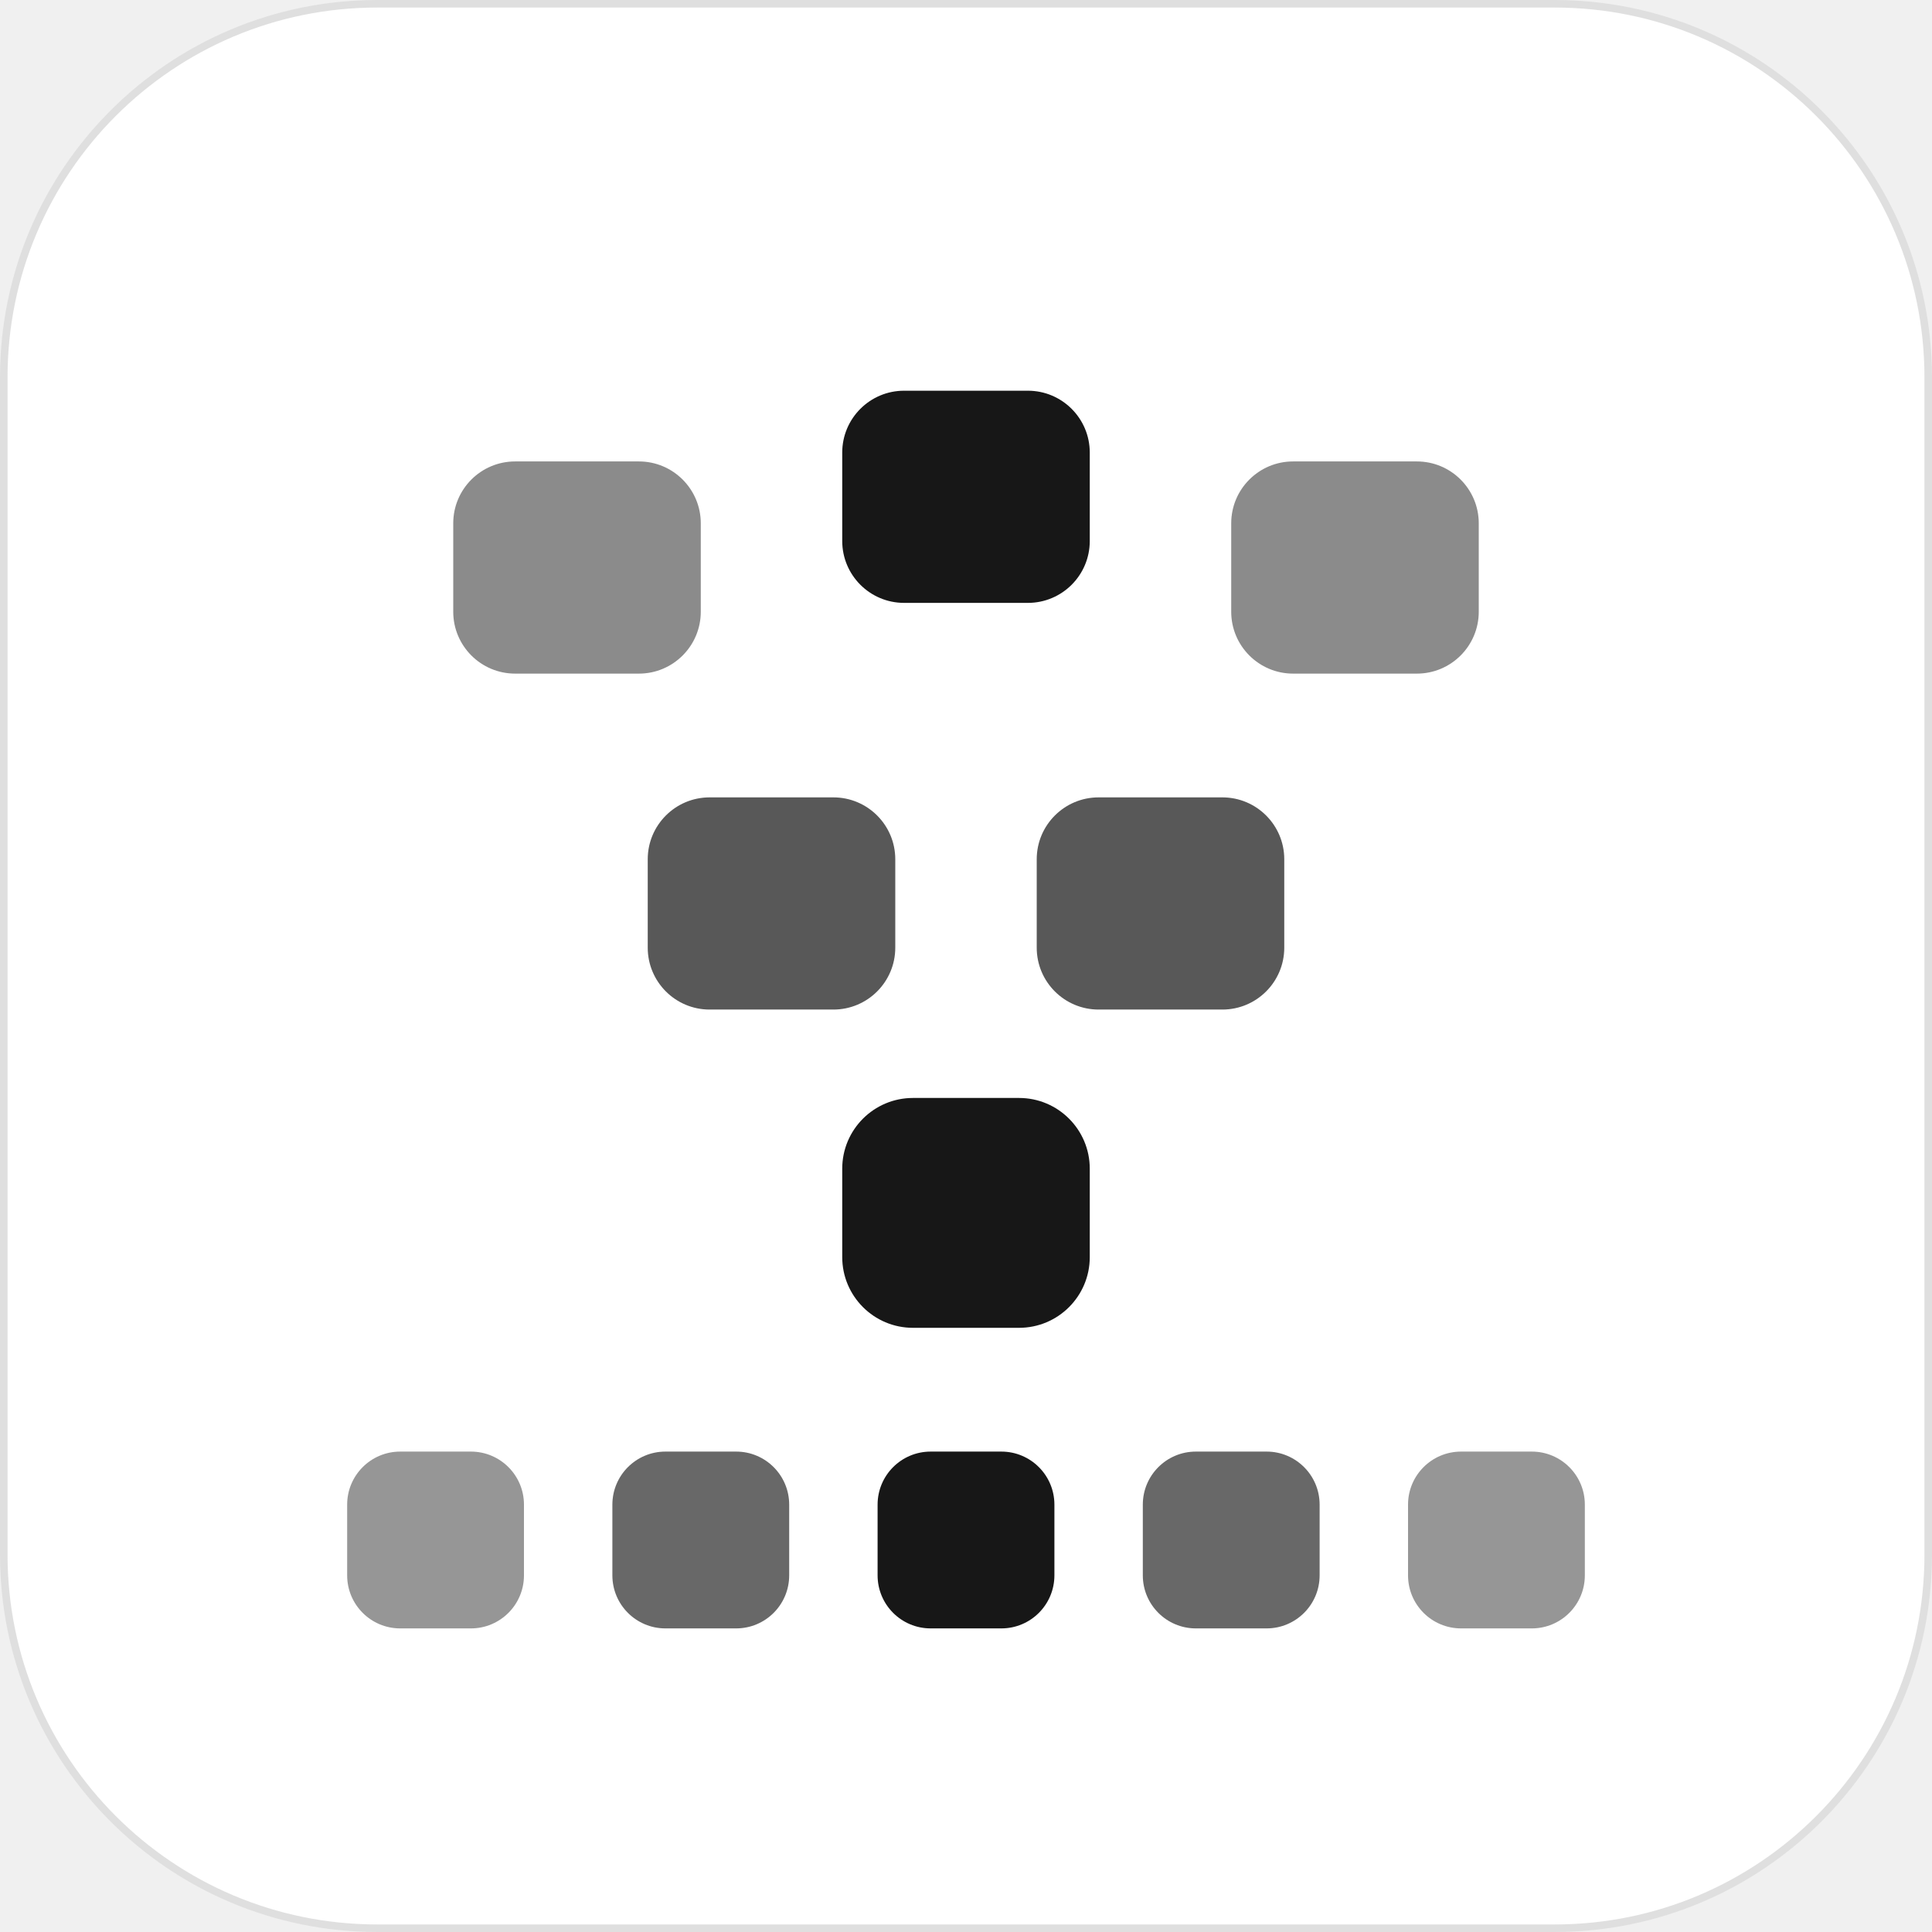
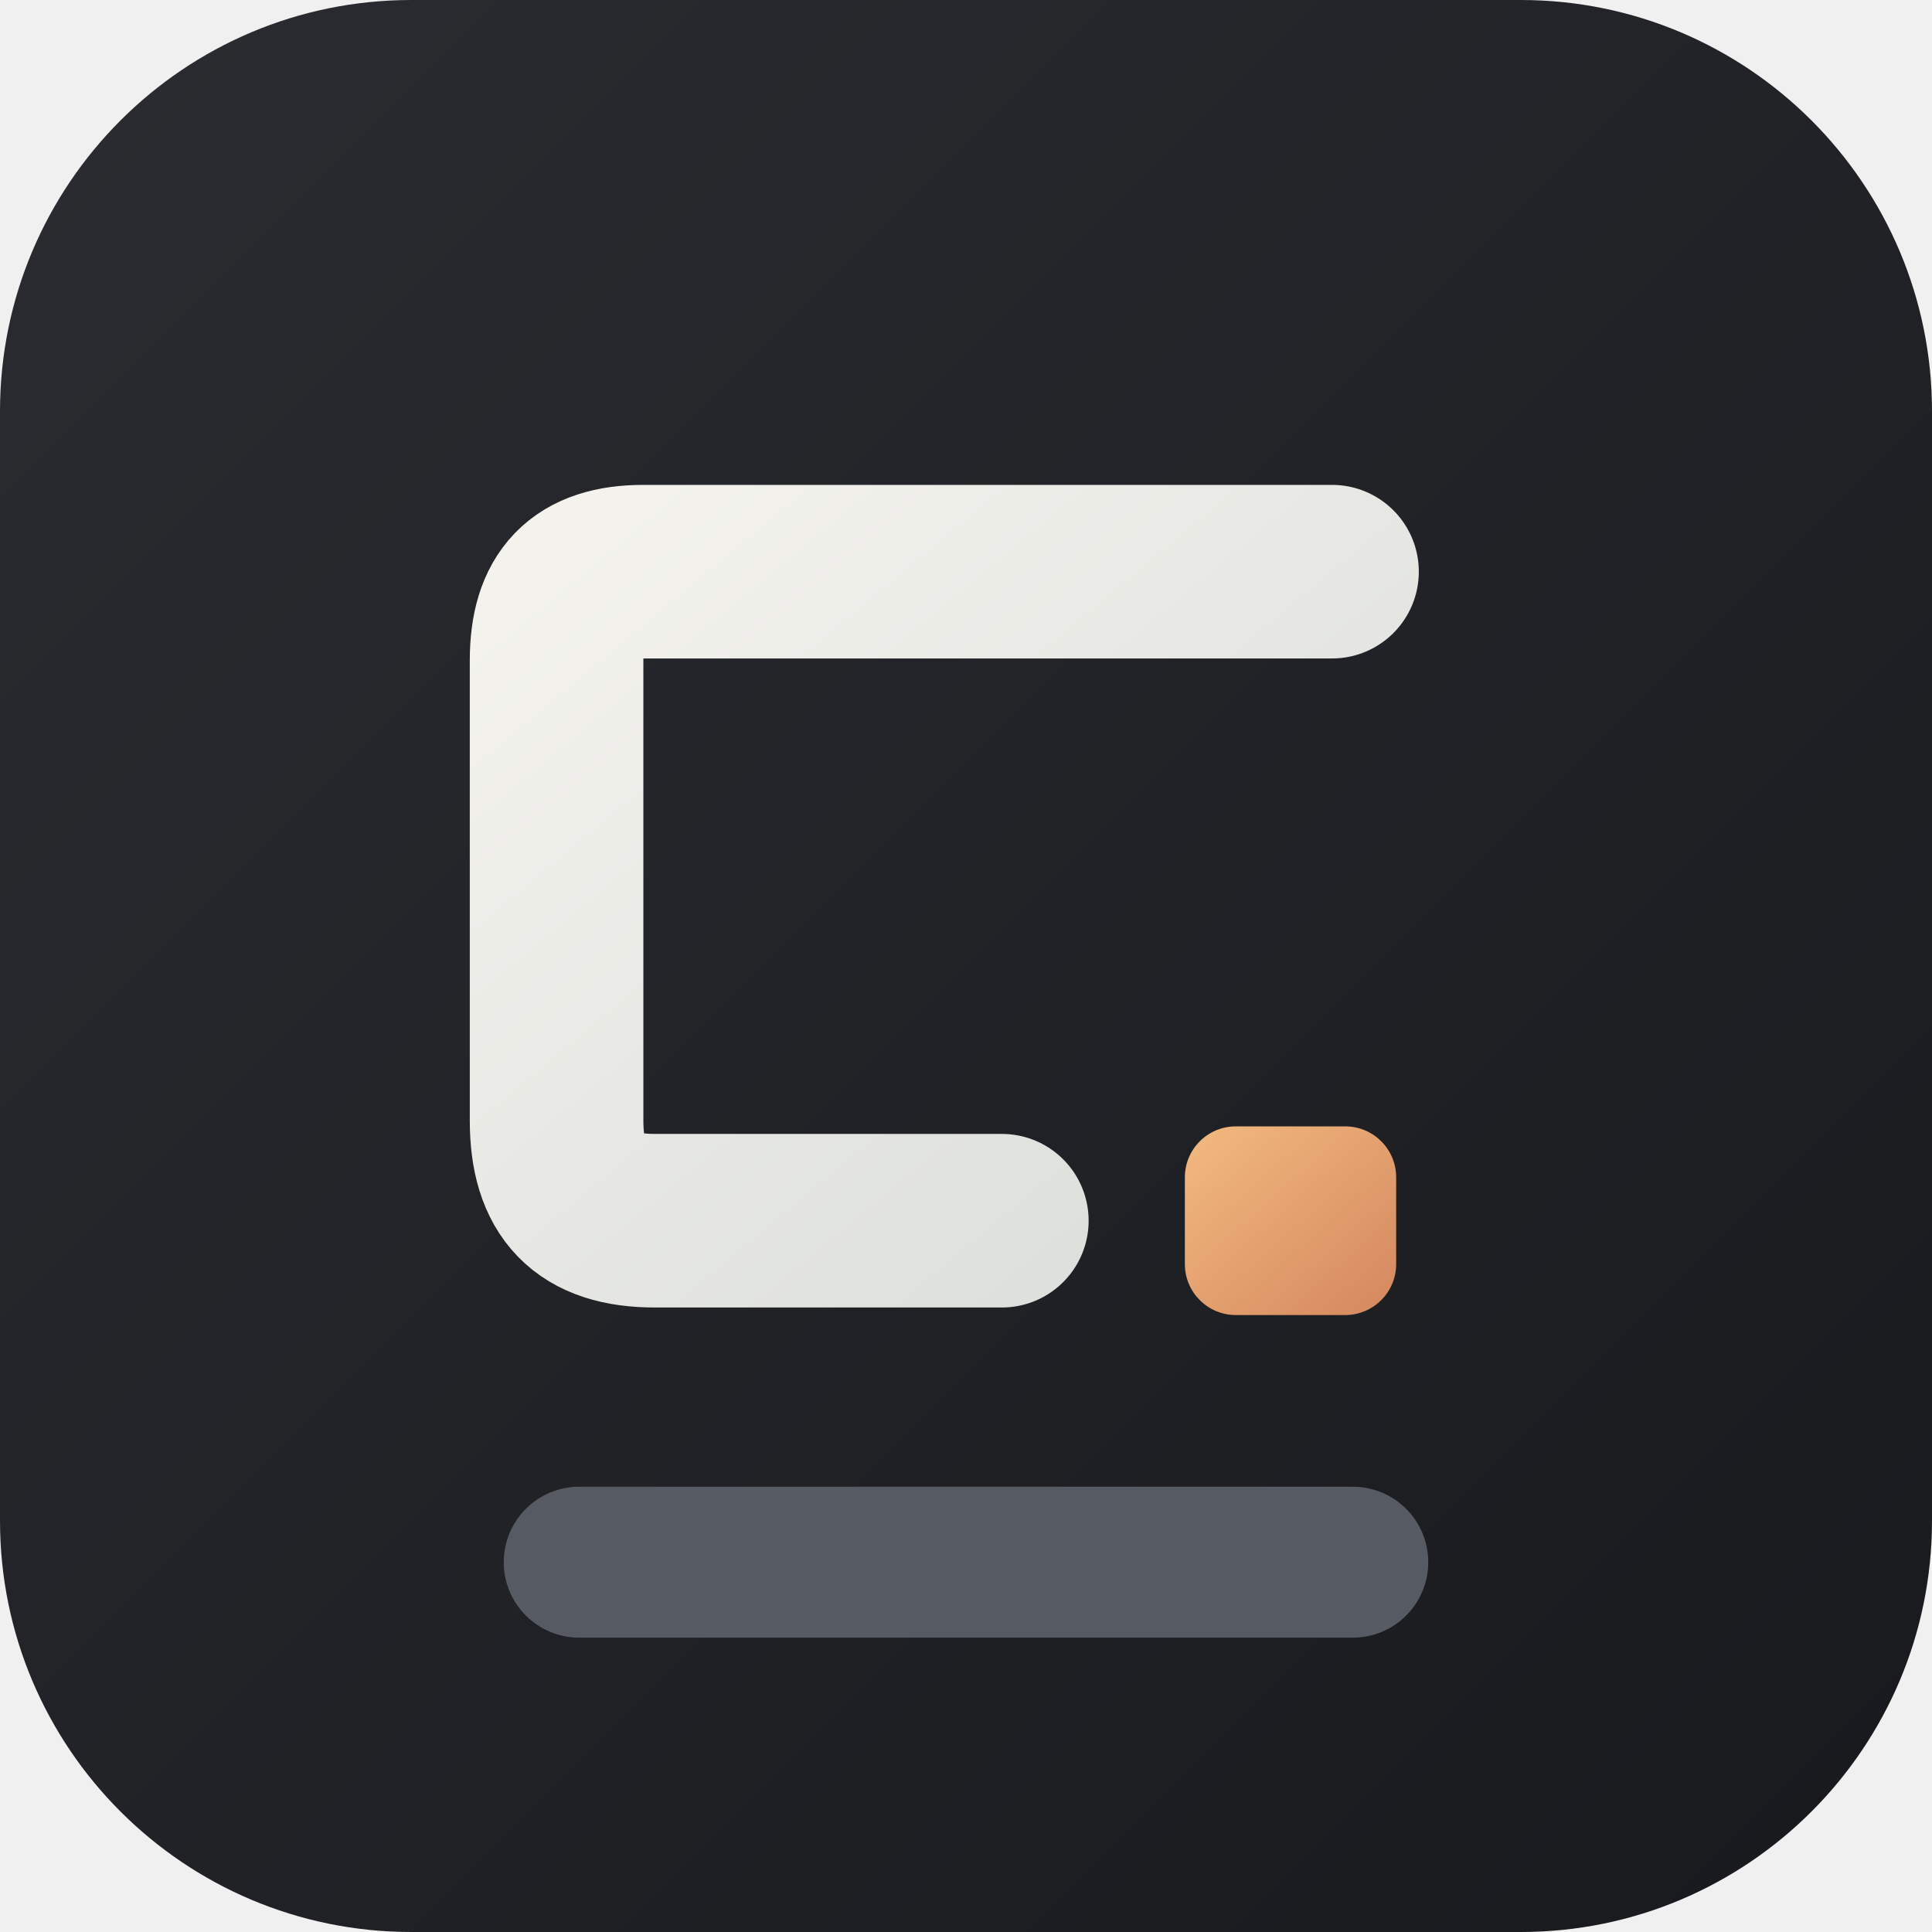
- <svg xmlns="http://www.w3.org/2000/svg" width="1024" height="1024" viewBox="0 0 1024 1024" fill="none">
+ <svg xmlns="http://www.w3.org/2000/svg" width="1024" height="1024" viewBox="0 0 1024 1024">
  <defs>
-     <clipPath id="icon-shape">
-       <rect width="1024" height="1024" rx="200" />
+     <clipPath id="icon">
+       <rect width="1024" height="1024" rx="218" />
    </clipPath>
-     <rect id="window-cell" width="14" height="12" rx="3.5" fill="currentColor" />
-     <rect id="dock-cell" width="10" height="10" rx="3" fill="currentColor" />
+     <linearGradient id="charcoal" x2="1" y2="1">
+       <stop stop-color="#2B2C31" />
+       <stop offset="1" stop-color="#18191D" />
+     </linearGradient>
+     <linearGradient id="ivory" x2="1" y2="1">
+       <stop stop-color="#F3F2ED" />
+       <stop offset="1" stop-color="#DADDD9" />
+     </linearGradient>
+     <linearGradient id="copper" x2="1" y2="1">
+       <stop stop-color="#F3BA80" />
+       <stop offset="1" stop-color="#D4875E" />
+     </linearGradient>
  </defs>
-   <g clip-path="url(#icon-shape)">
-     <rect width="1024" height="1024" rx="200" fill="#FFFFFF" />
-     <g transform="translate(43.4286 57.1429) scale(9.37143)" color="#171717">
-       <use href="#window-cell" x="21" y="20" opacity="0.5" />
-       <use href="#window-cell" x="43" y="16" />
-       <use href="#window-cell" x="65" y="20" opacity="0.5" />
-       <use href="#window-cell" x="32" y="39" opacity="0.72" />
-       <use href="#window-cell" x="54" y="39" opacity="0.72" />
-       <rect x="43" y="56" width="14" height="13" rx="4" fill="currentColor" />
-       <use href="#dock-cell" x="15" y="76" opacity="0.45" />
-       <use href="#dock-cell" x="30" y="76" opacity="0.65" />
-       <use href="#dock-cell" x="45" y="76" />
-       <use href="#dock-cell" x="60" y="76" opacity="0.65" />
-       <use href="#dock-cell" x="75" y="76" opacity="0.45" />
-     </g>
+   <g clip-path="url(#icon)">
+     <rect width="1024" height="1024" fill="url(#charcoal)" />
+     <path d="M706 303H341c-32 0-46 15-46 47v244c0 36 16 53 52 53h184" fill="none" stroke="url(#ivory)" stroke-width="92" stroke-linecap="round" stroke-linejoin="round" />
+     <rect x="628" y="597" width="112" height="100" rx="27" fill="url(#copper)" />
+     <rect x="267" y="788" width="490" height="80" rx="40" fill="#565B63" />
  </g>
-   <rect x="2" y="2" width="1020" height="1020" rx="198" stroke="#171717" stroke-opacity="0.14" stroke-width="4" />
</svg>
